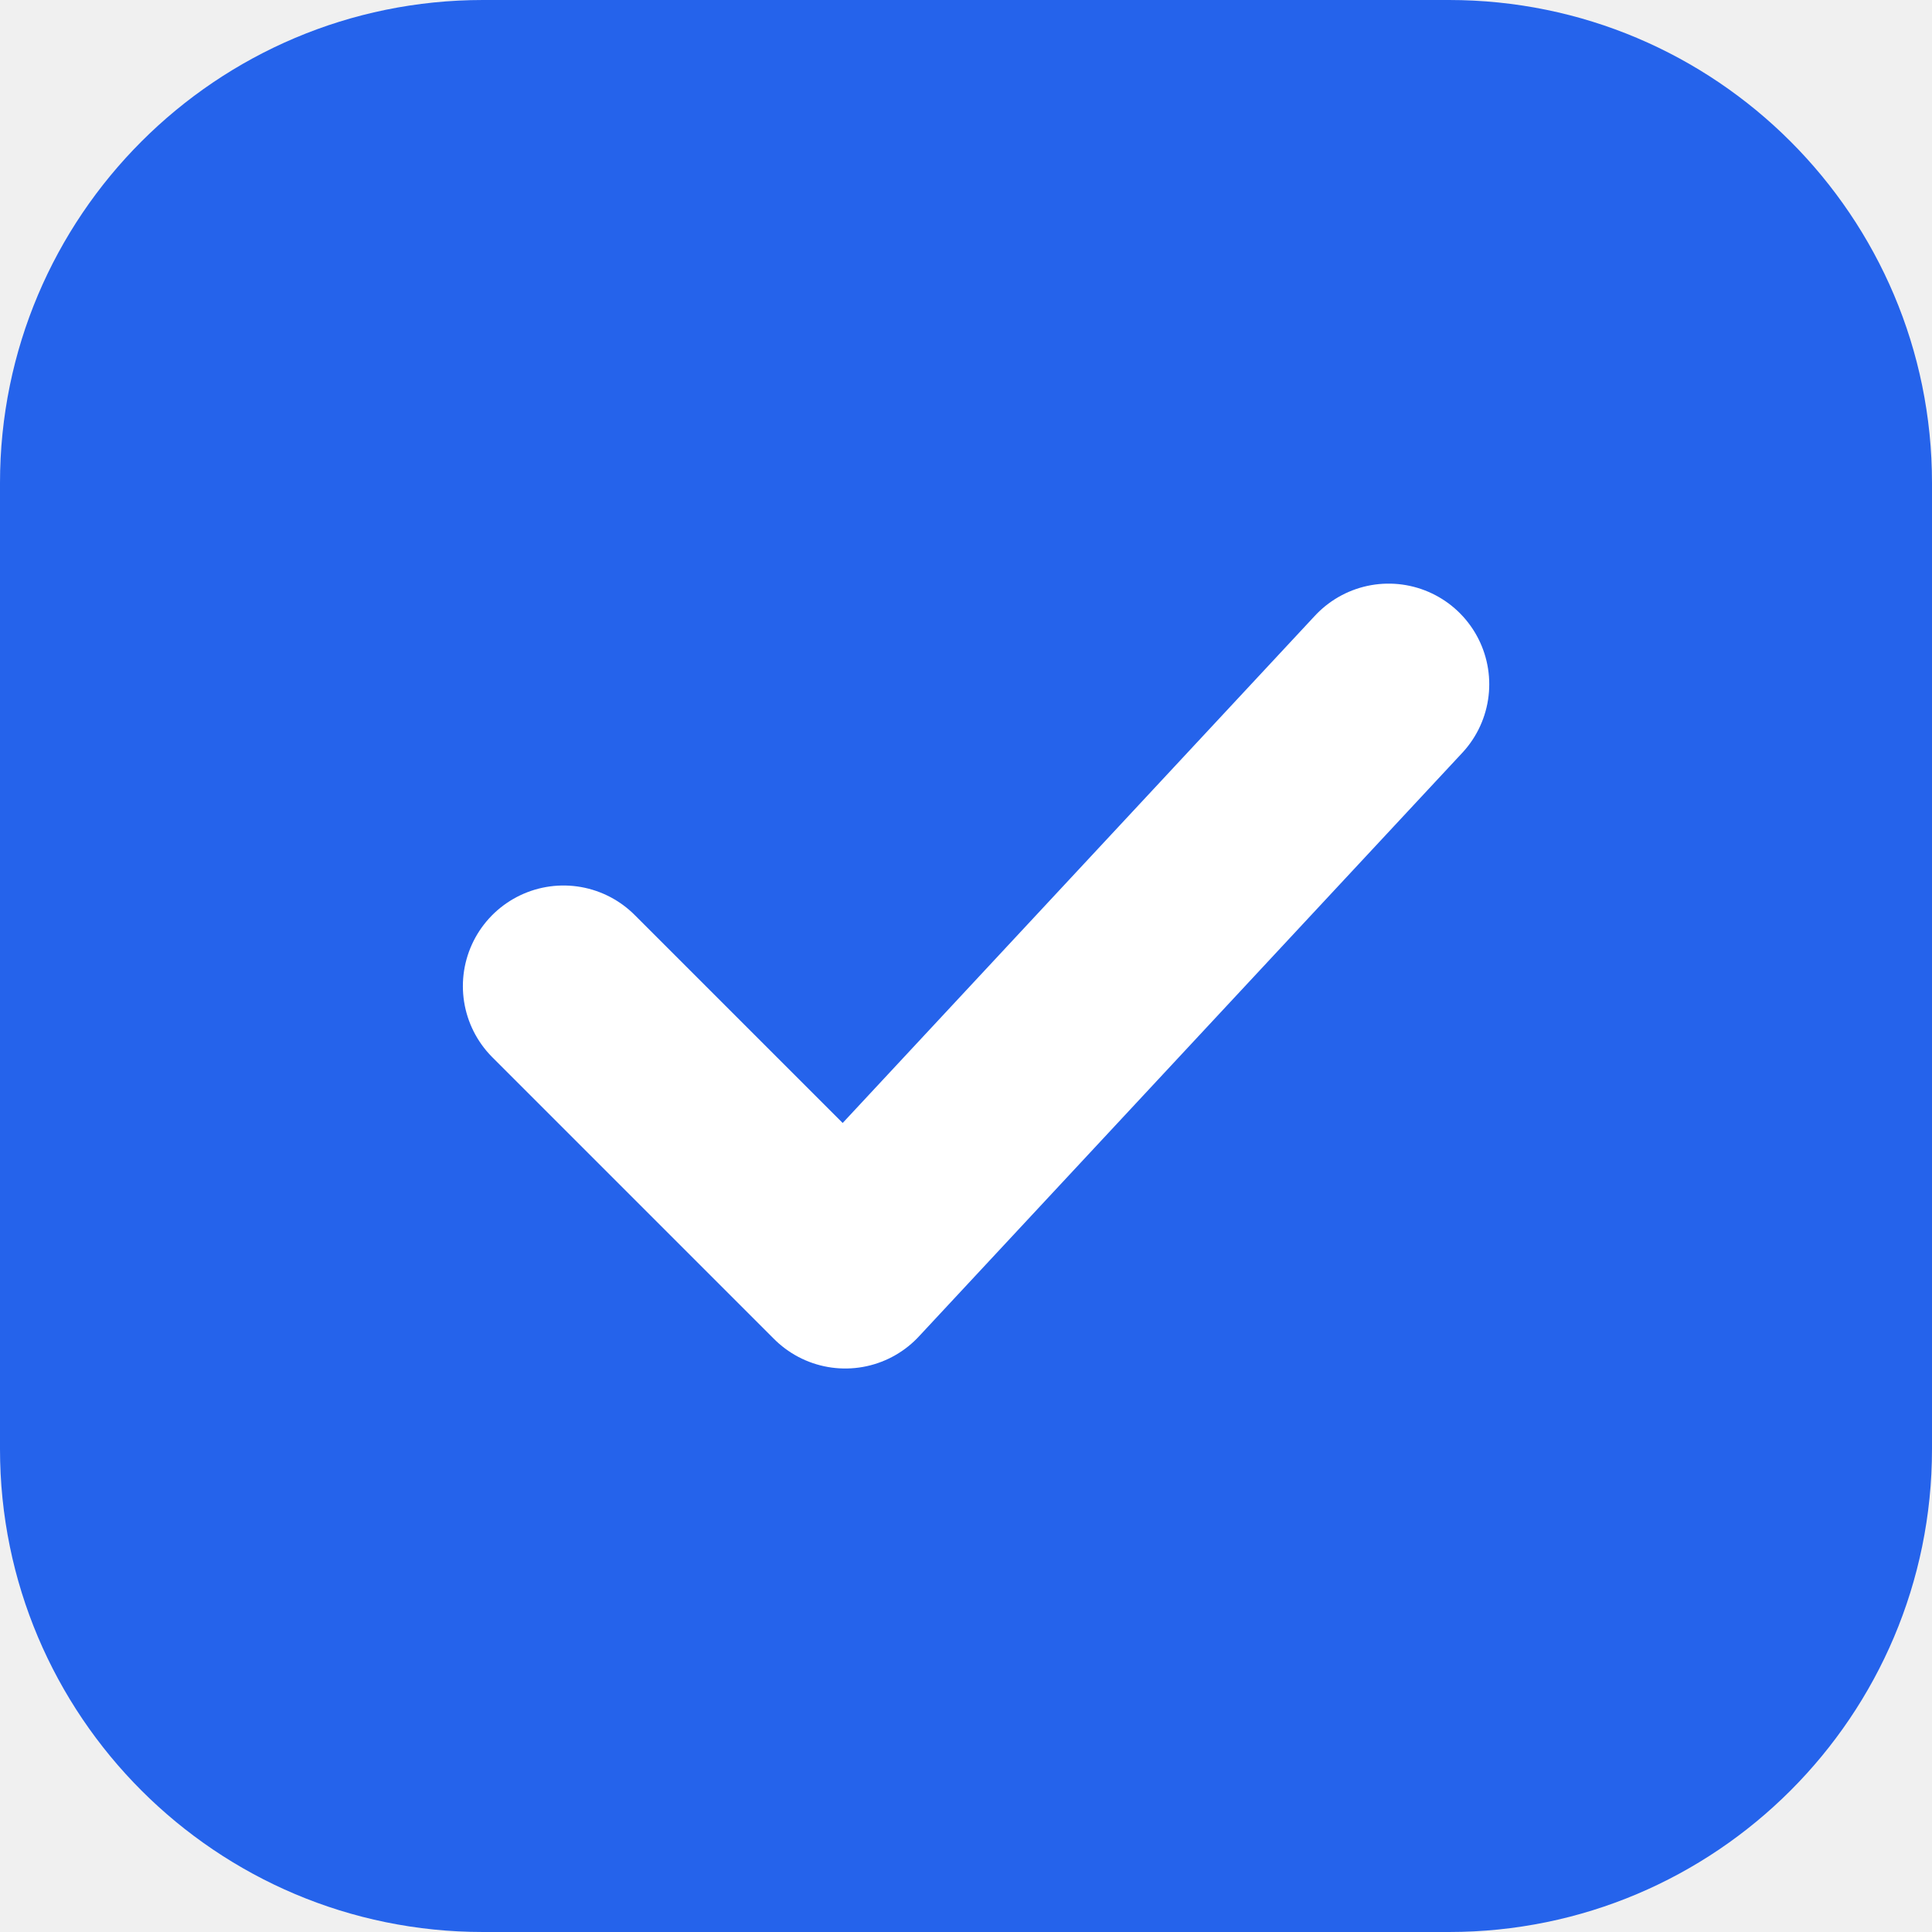
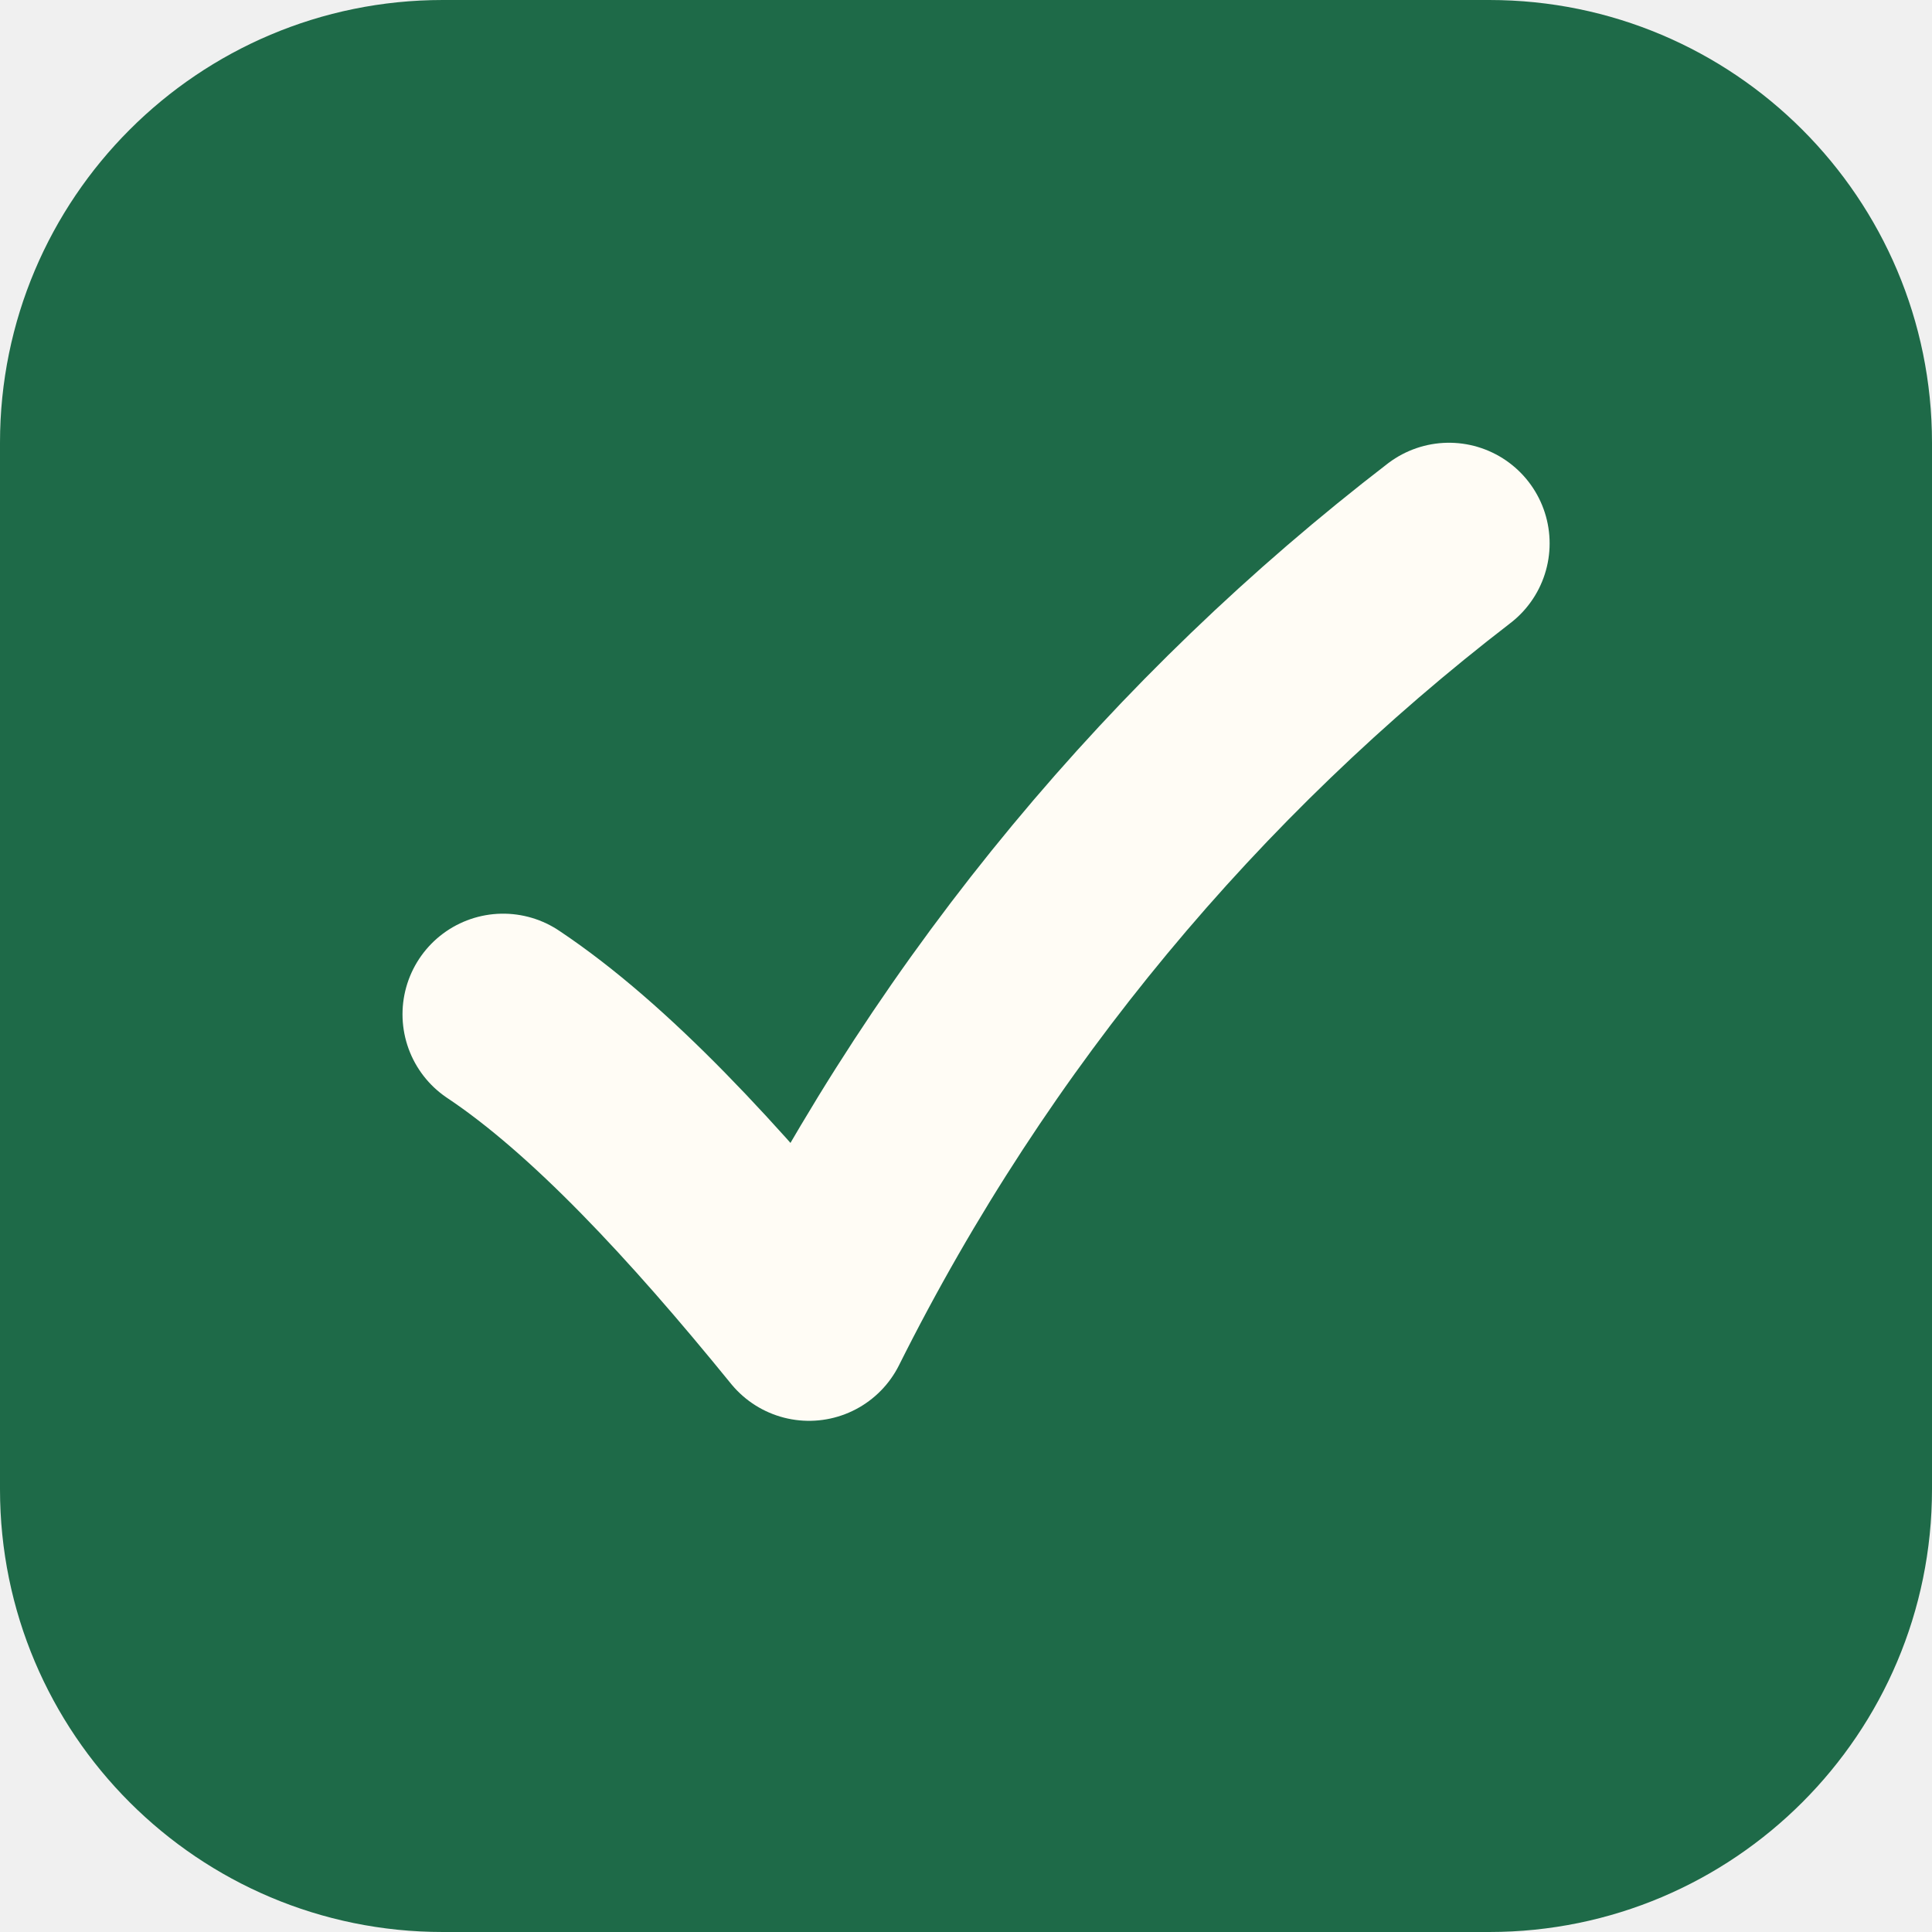
<svg xmlns="http://www.w3.org/2000/svg" width="48" height="48" viewBox="0 0 48 48">
-   <rect width="48" height="48" rx="12" fill="#2563eb" />
-   <path d="M14 24.5l7 7L34.5 17" fill="none" stroke="#fff" stroke-width="5" stroke-linecap="round" stroke-linejoin="round" />
+   <style>.tile{fill:#1e6a48}.tick{stroke:#fffcf5}@media (prefers-color-scheme:dark){.tile{fill:#82d3a4}.tick{stroke:#0c1d13}}</style>
+   <rect class="tile" width="48" height="48" rx="11" />
+   <path class="tick" d="M12.5 25.2c2.4 1.6 5 4.4 7.6 7.6C24 25 29.5 18.5 36 13.5" fill="none" stroke-width="5" stroke-linecap="round" stroke-linejoin="round" />
</svg>
